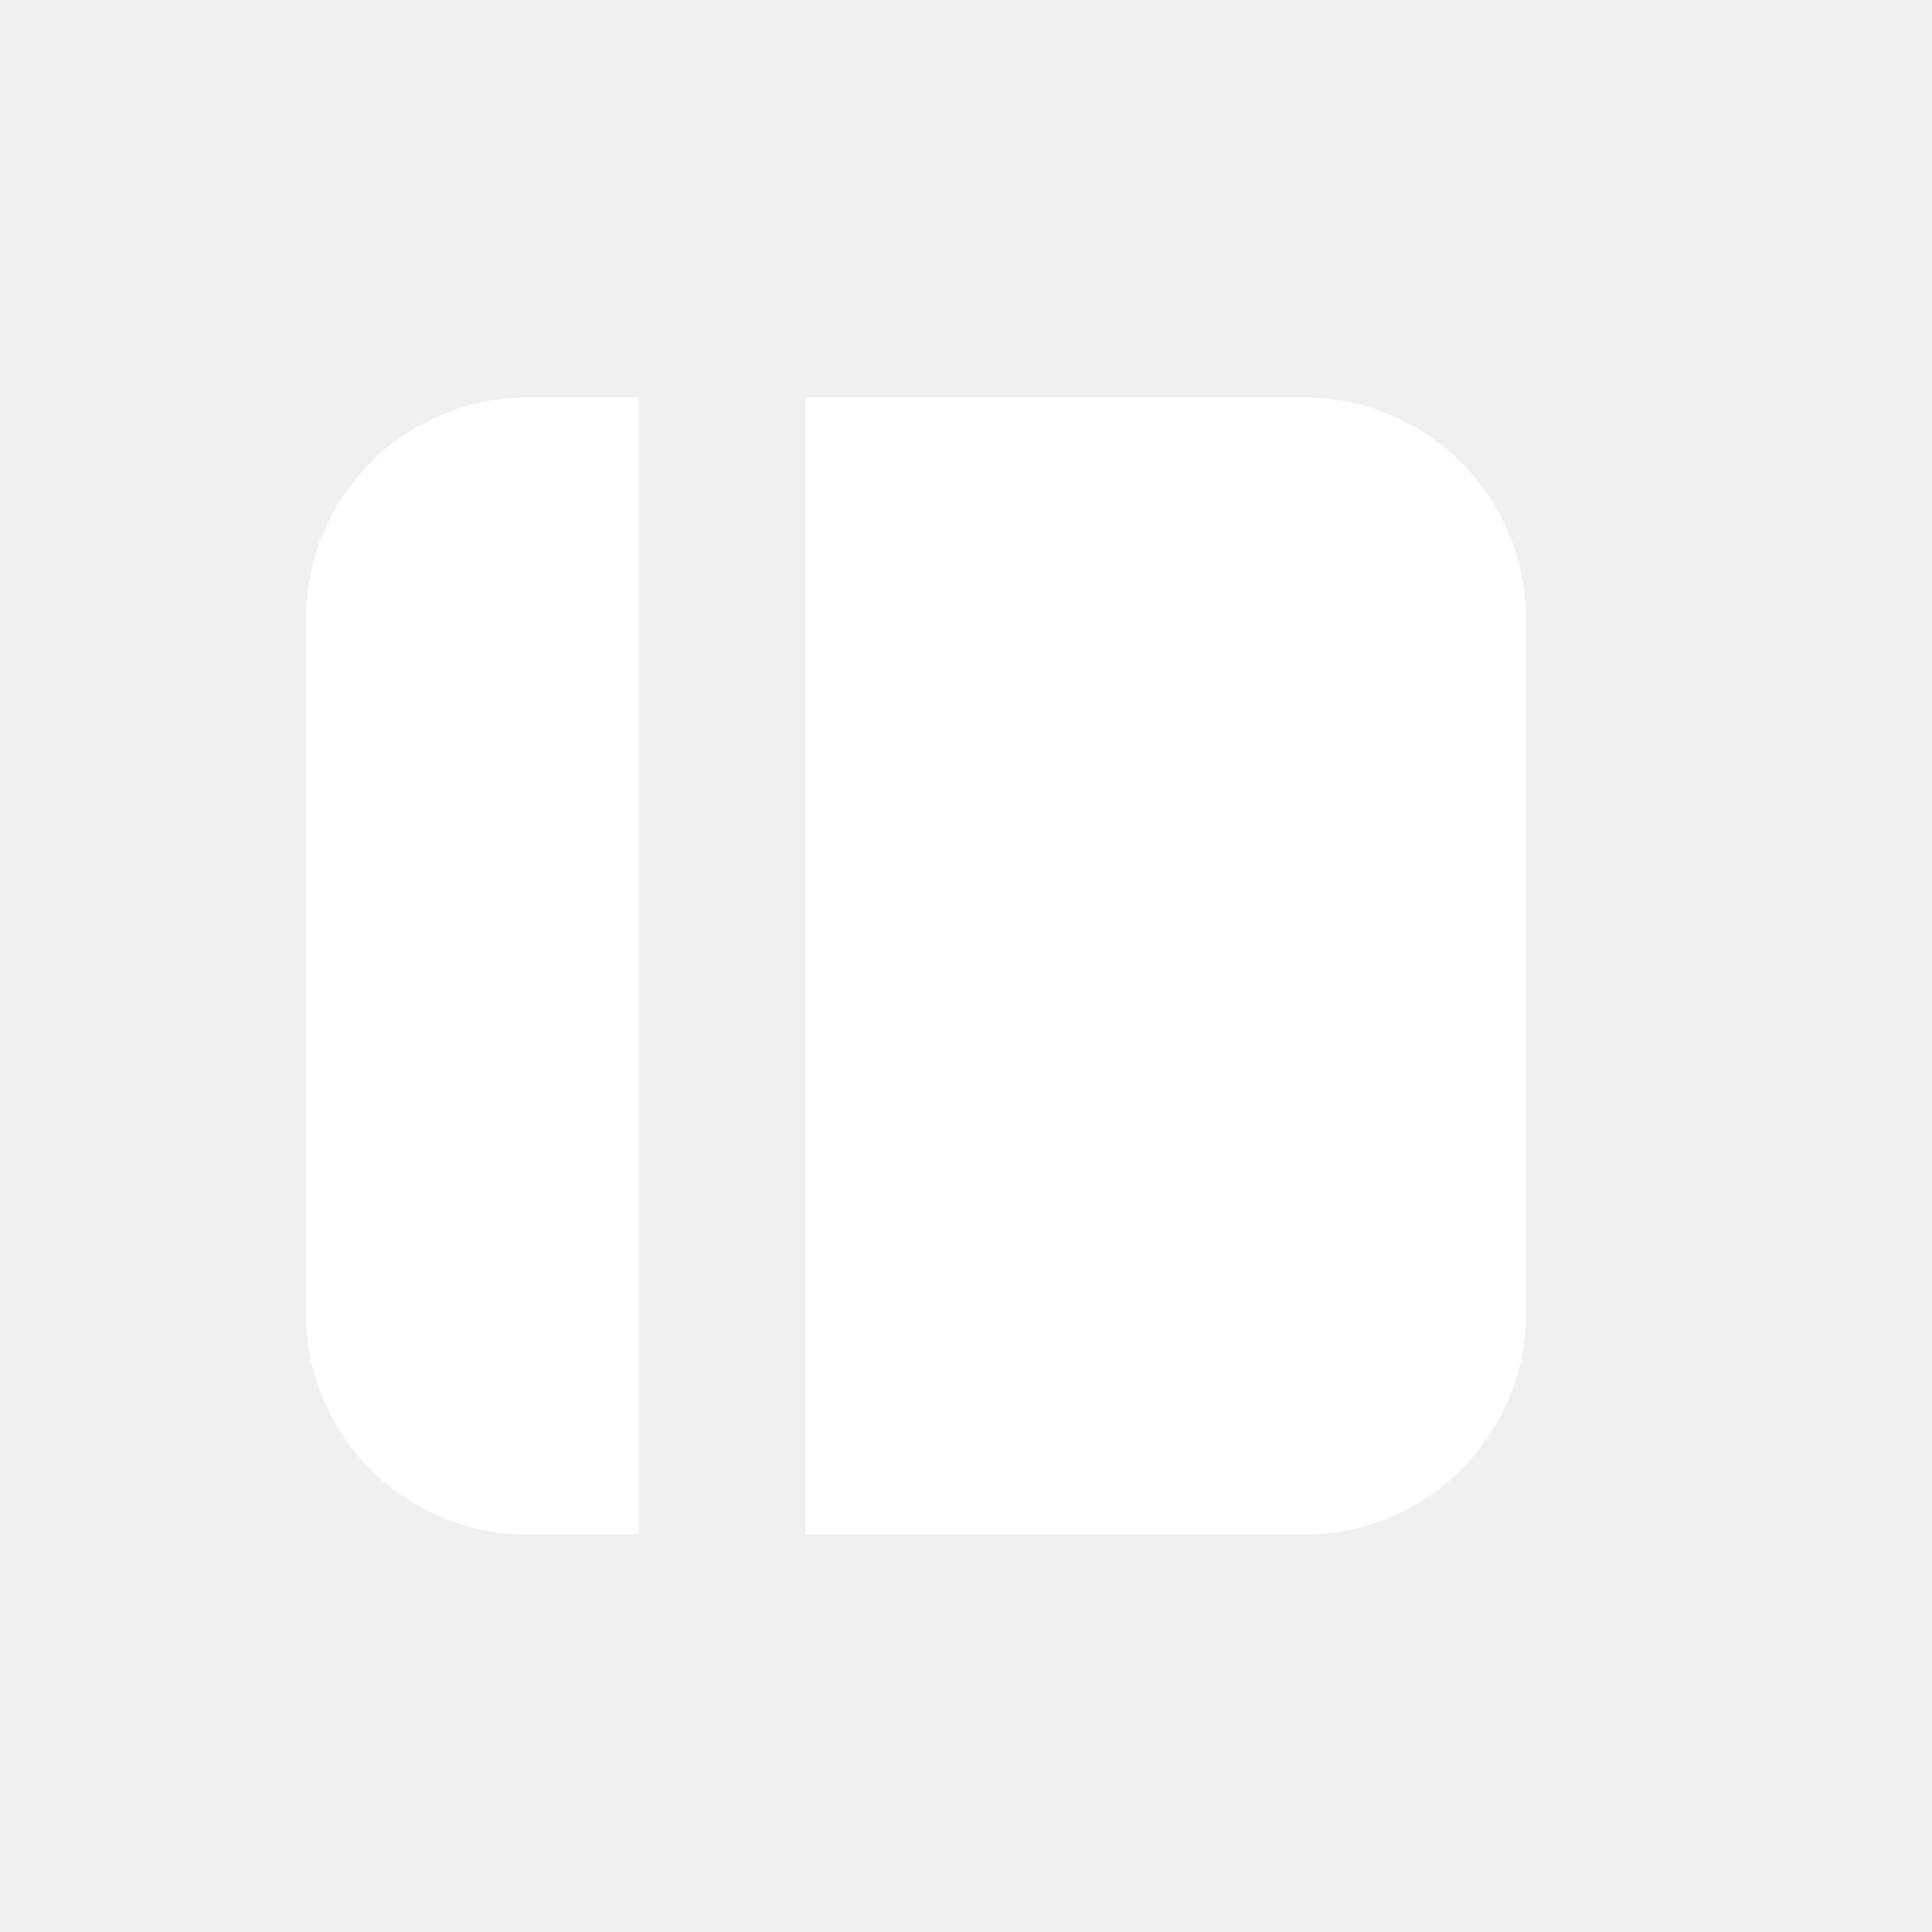
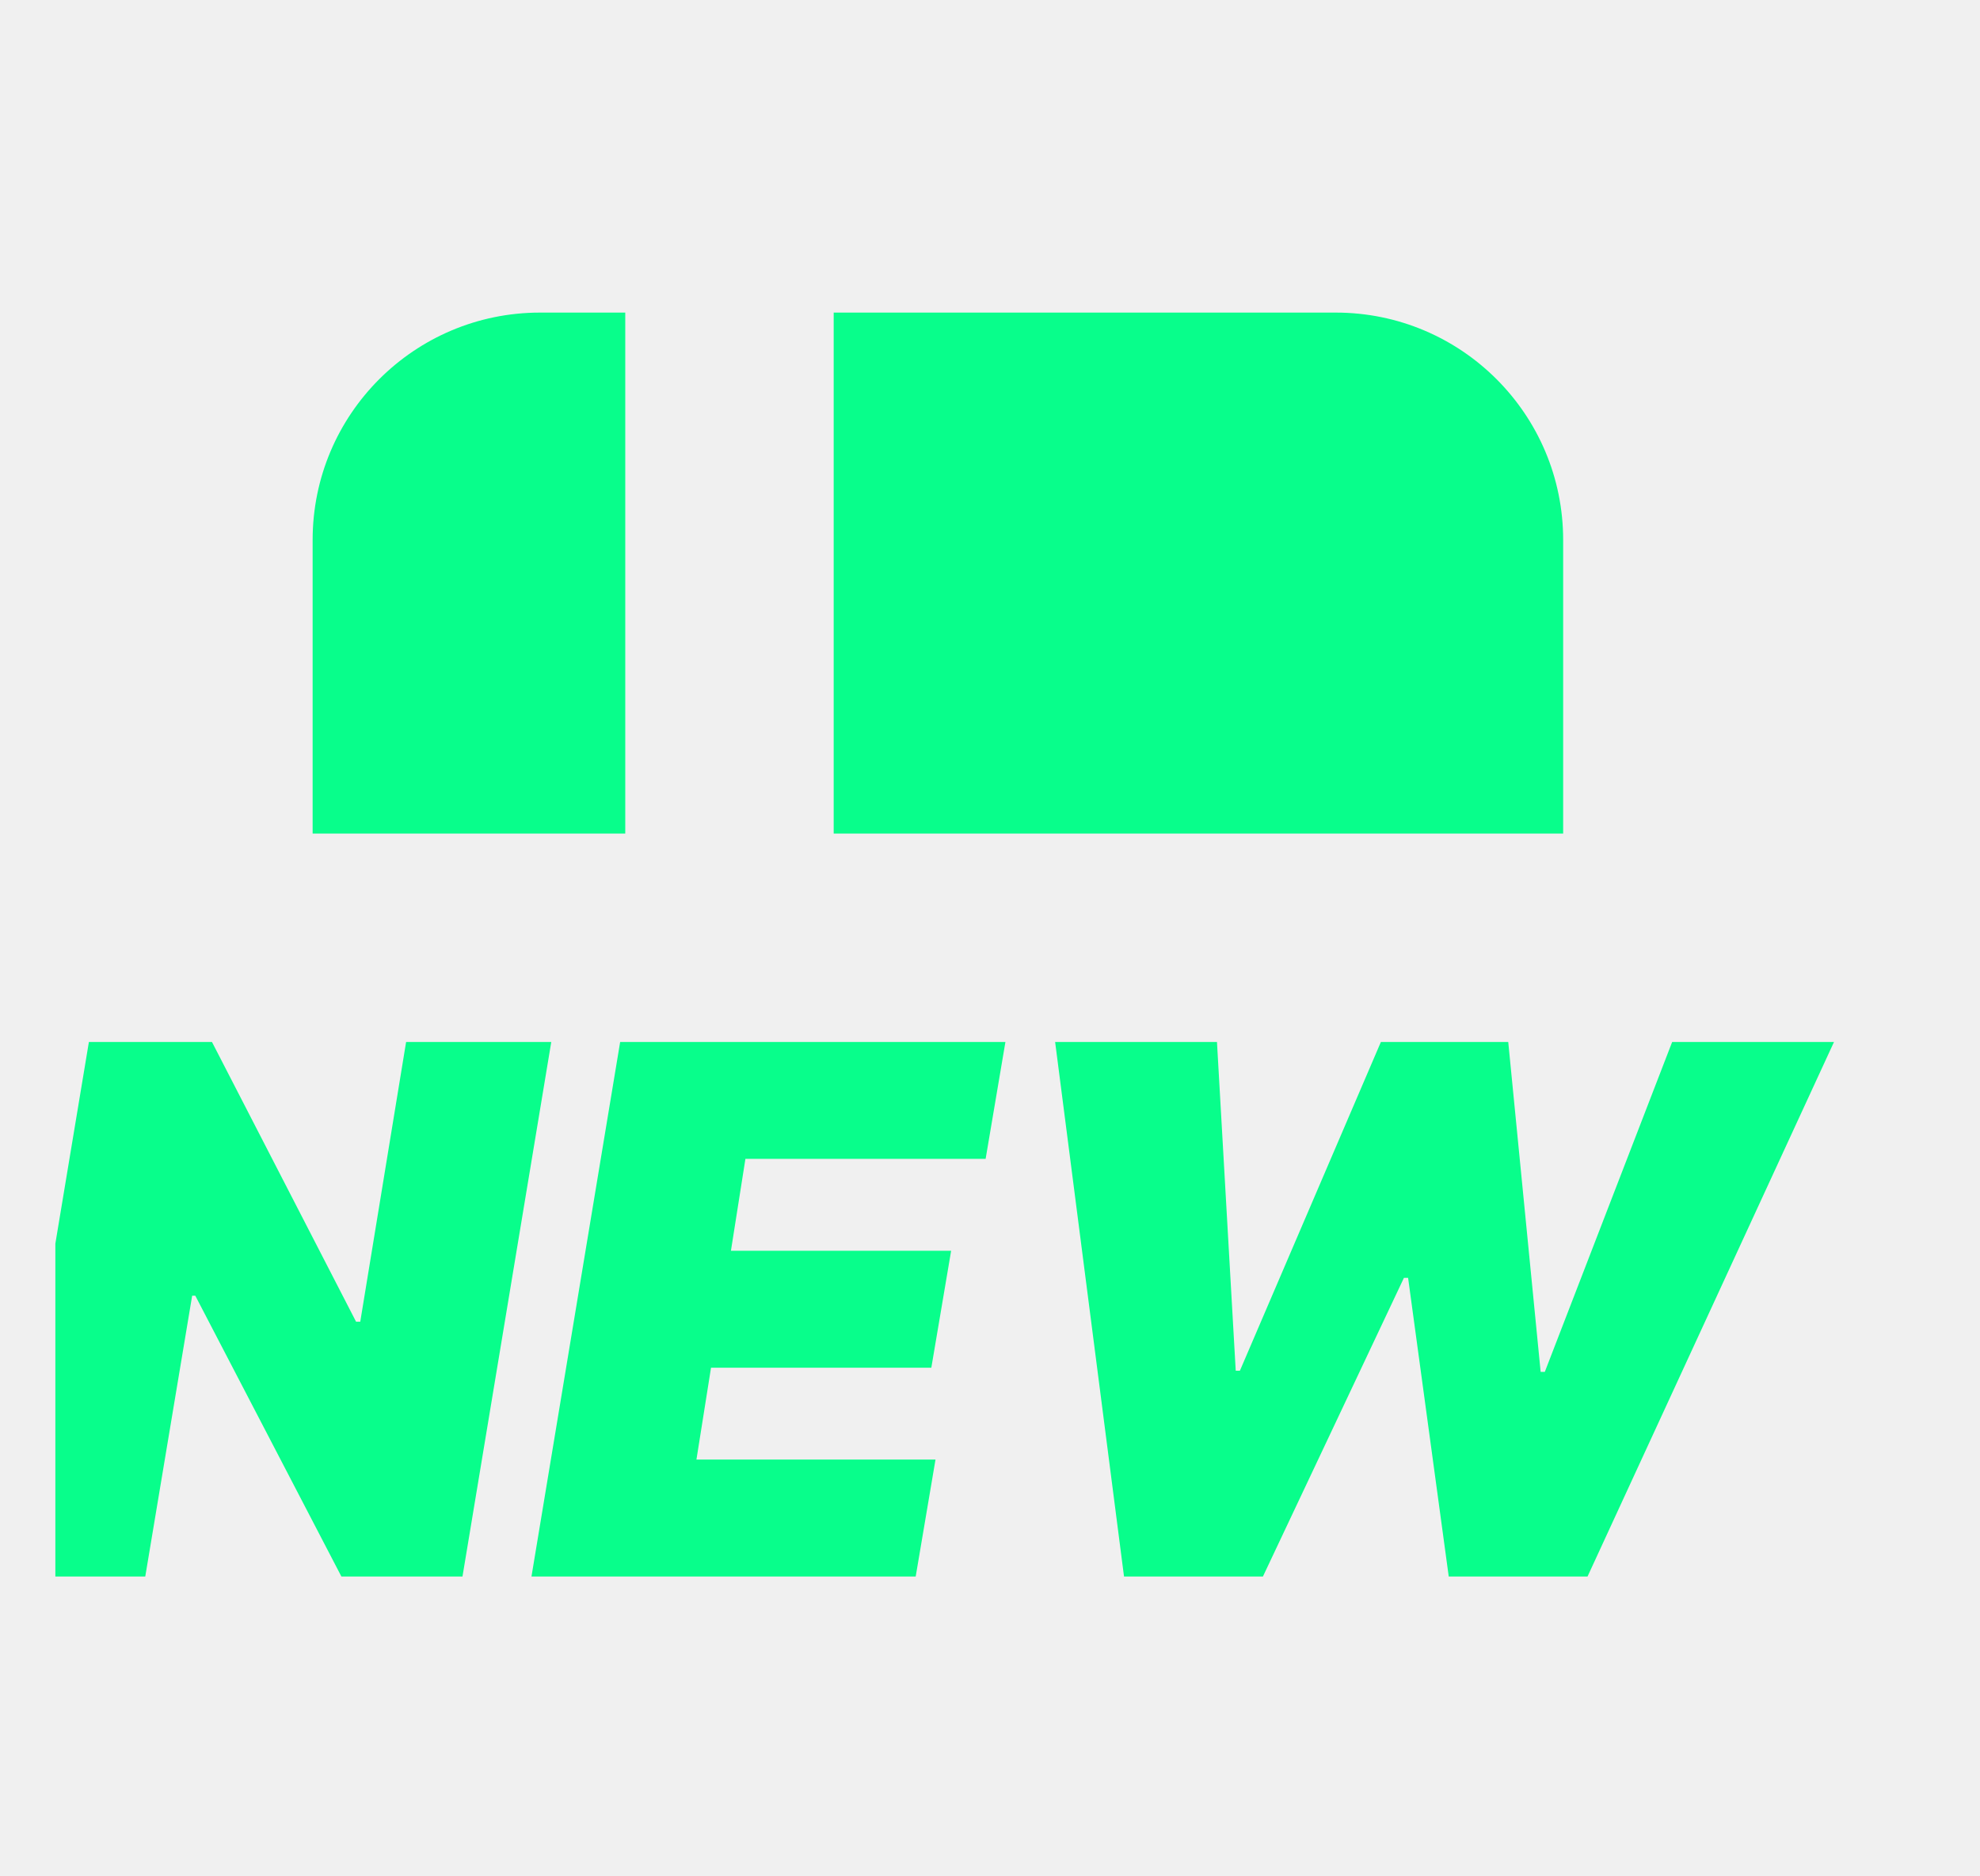
- <svg xmlns="http://www.w3.org/2000/svg" width="19" height="19" viewBox="0 0 19 19" fill="none">
-   <path d="M6.282 15.091H5.189C3.985 15.09 3.008 14.114 3.008 12.909V6.091C3.008 4.886 3.985 3.909 5.189 3.909H6.282V15.091ZM12.826 3.909C14.031 3.909 15.008 4.886 15.008 6.091V12.909C15.008 14.114 14.031 15.09 12.826 15.091H7.919V3.909H12.826Z" fill="white" />
+ <svg xmlns="http://www.w3.org/2000/svg" width="19" height="18" viewBox="0 0 19 18" fill="none">
+   <g clip-path="url(#clip0_1268_934)">
+     <path d="M3.417 12.685H3.457L3.897 10H5.29L4.438 15.13H3.276L1.874 12.435H1.844L1.394 15.13H0L0.853 10H2.034L3.417 12.685ZM9.458 11.122H7.153L7.014 12.004H9.127L8.937 13.126H6.823L6.683 14.008H8.977L8.787 15.13H5.1L5.951 10H9.648L9.458 11.122ZM11.858 13.155H11.898L13.251 10H14.473L14.784 13.166H14.824L16.046 10H17.599L15.234 15.13H13.902L13.512 12.264H13.472L12.119 15.13H10.786L10.125 10H11.678L11.858 13.155Z" fill="#08FE8B" />
+     <path d="M6 8H3V5.182C3 3.977 3.977 3 5.182 3H6V8ZM12.818 3C14.023 3 15 3.977 15 5.182V8H8V3H12.818Z" fill="#08FE8B" />
+   </g>
+   <defs>
+     <clipPath id="clip0_1268_934">
+       <rect width="17.738" height="17.738" fill="white" transform="translate(0.53125 0.209381)" />
+     </clipPath>
+   </defs>
</svg>
